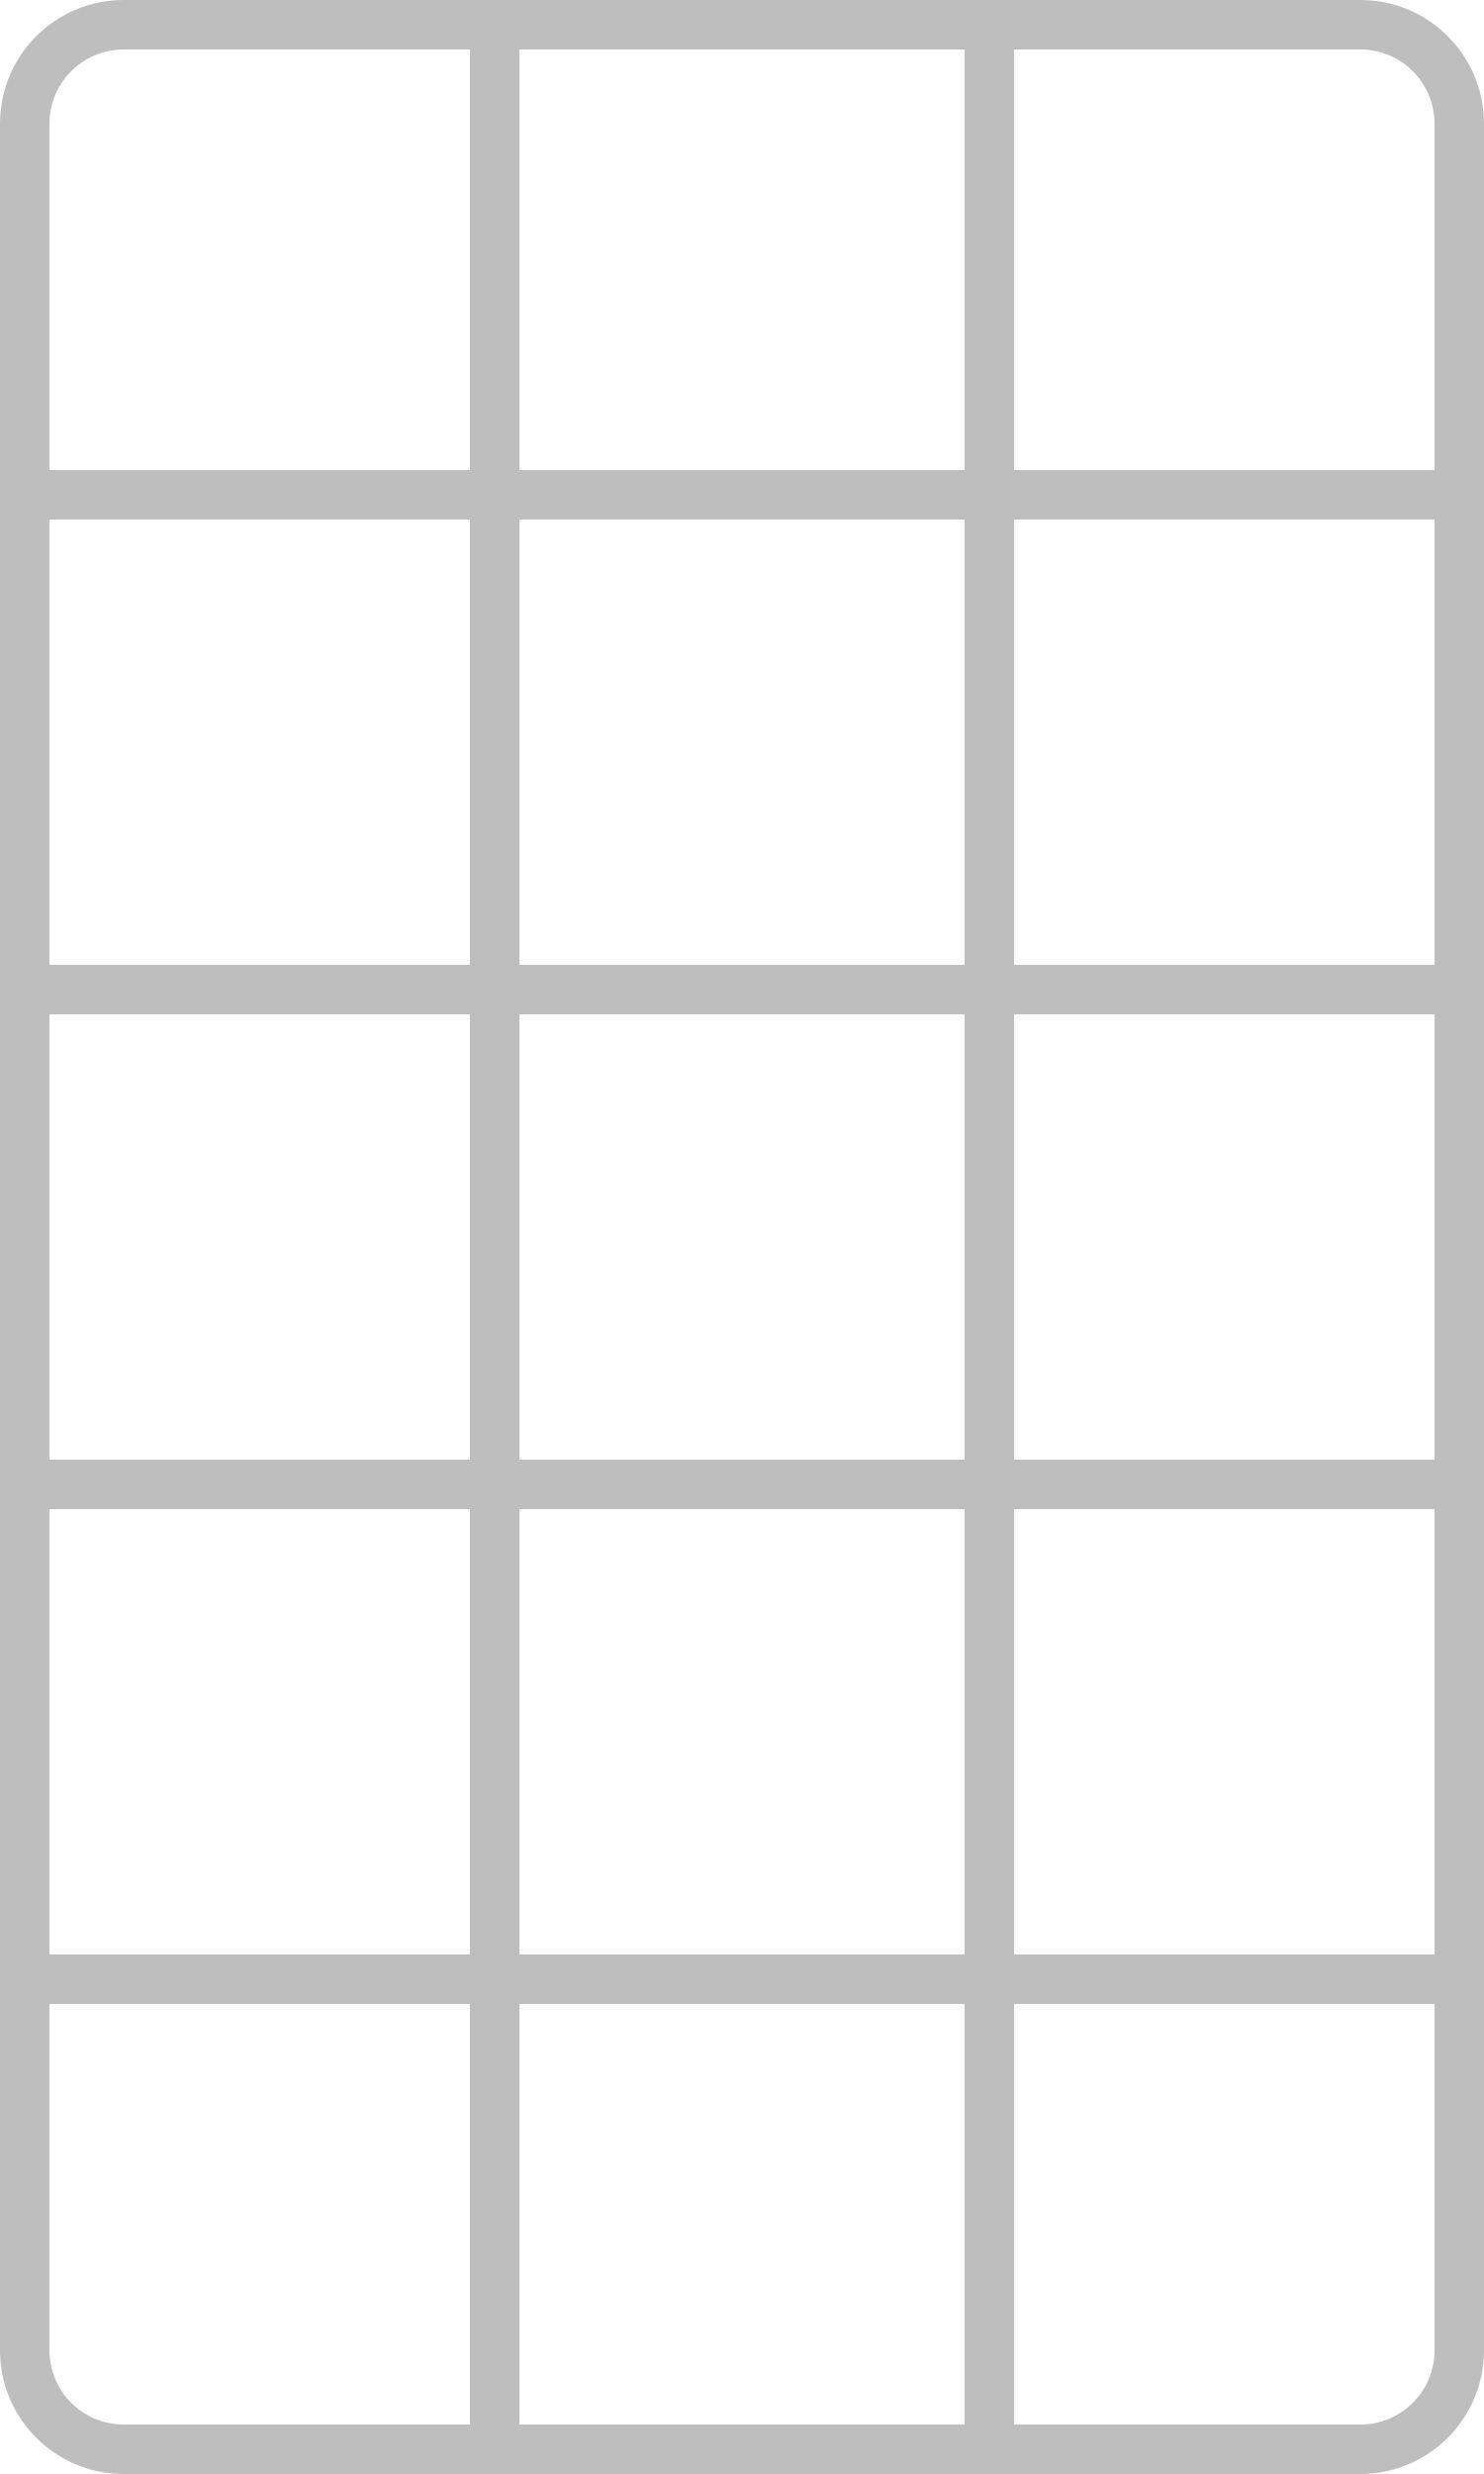
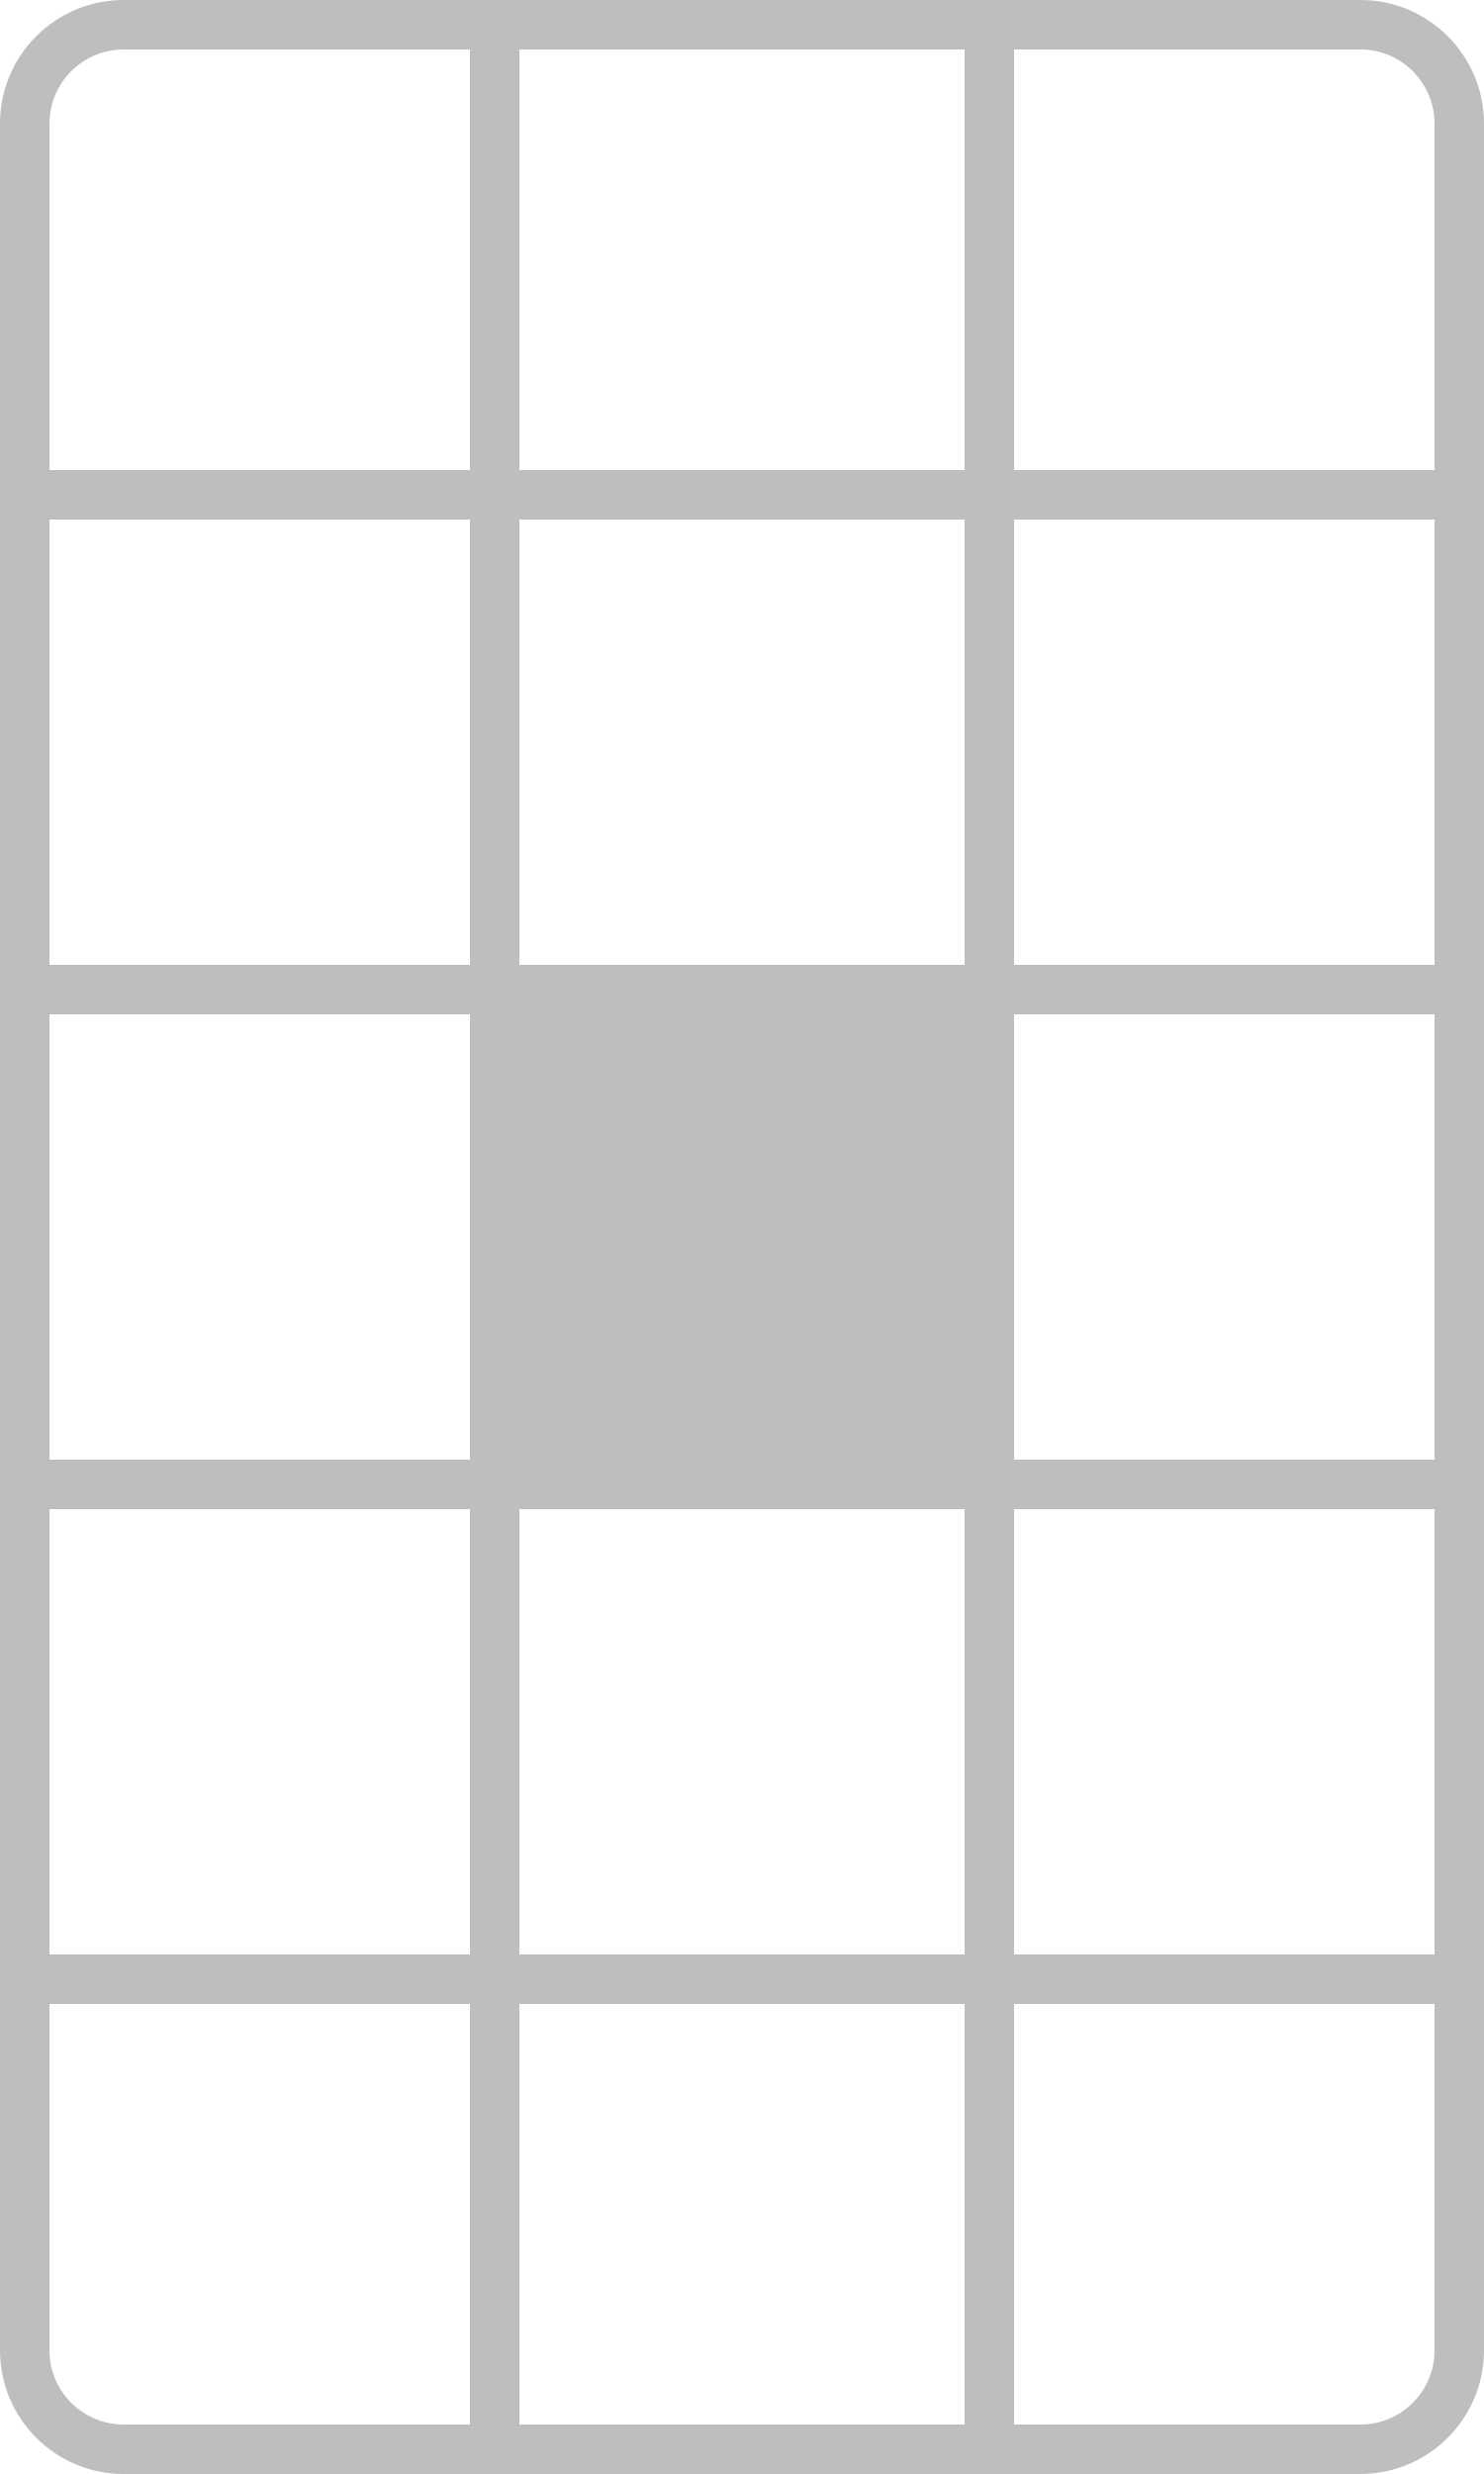
<svg width="150mm" height="250mm" viewBox="0 0 150 250">
  <rect style="fill:none;stroke:#bebebe;stroke-width:5" width="145" height="245" x="2.5" y="2.5" ry="10" />
  <path style="fill:none;stroke:#bebebe;stroke-width:5" d="M 0,50 H 150" />
  <path style="fill:none;stroke:#bebebe;stroke-width:5" d="M 0,100 H 150" />
  <path style="fill:none;stroke:#bebebe;stroke-width:5" d="M 0,150 H 150" />
  <path style="fill:none;stroke:#bebebe;stroke-width:5" d="M 0,200 H 150" />
  <path style="fill:none;stroke:#bebebe;stroke-width:5" d="M 50,0 V 250" />
  <path style="fill:none;stroke:#bebebe;stroke-width:5" d="M 100,0 V 250" />
+   <rect style="fill:#bebebe" width="45" height="45" x="52.5" y="102.5" />
</svg>
